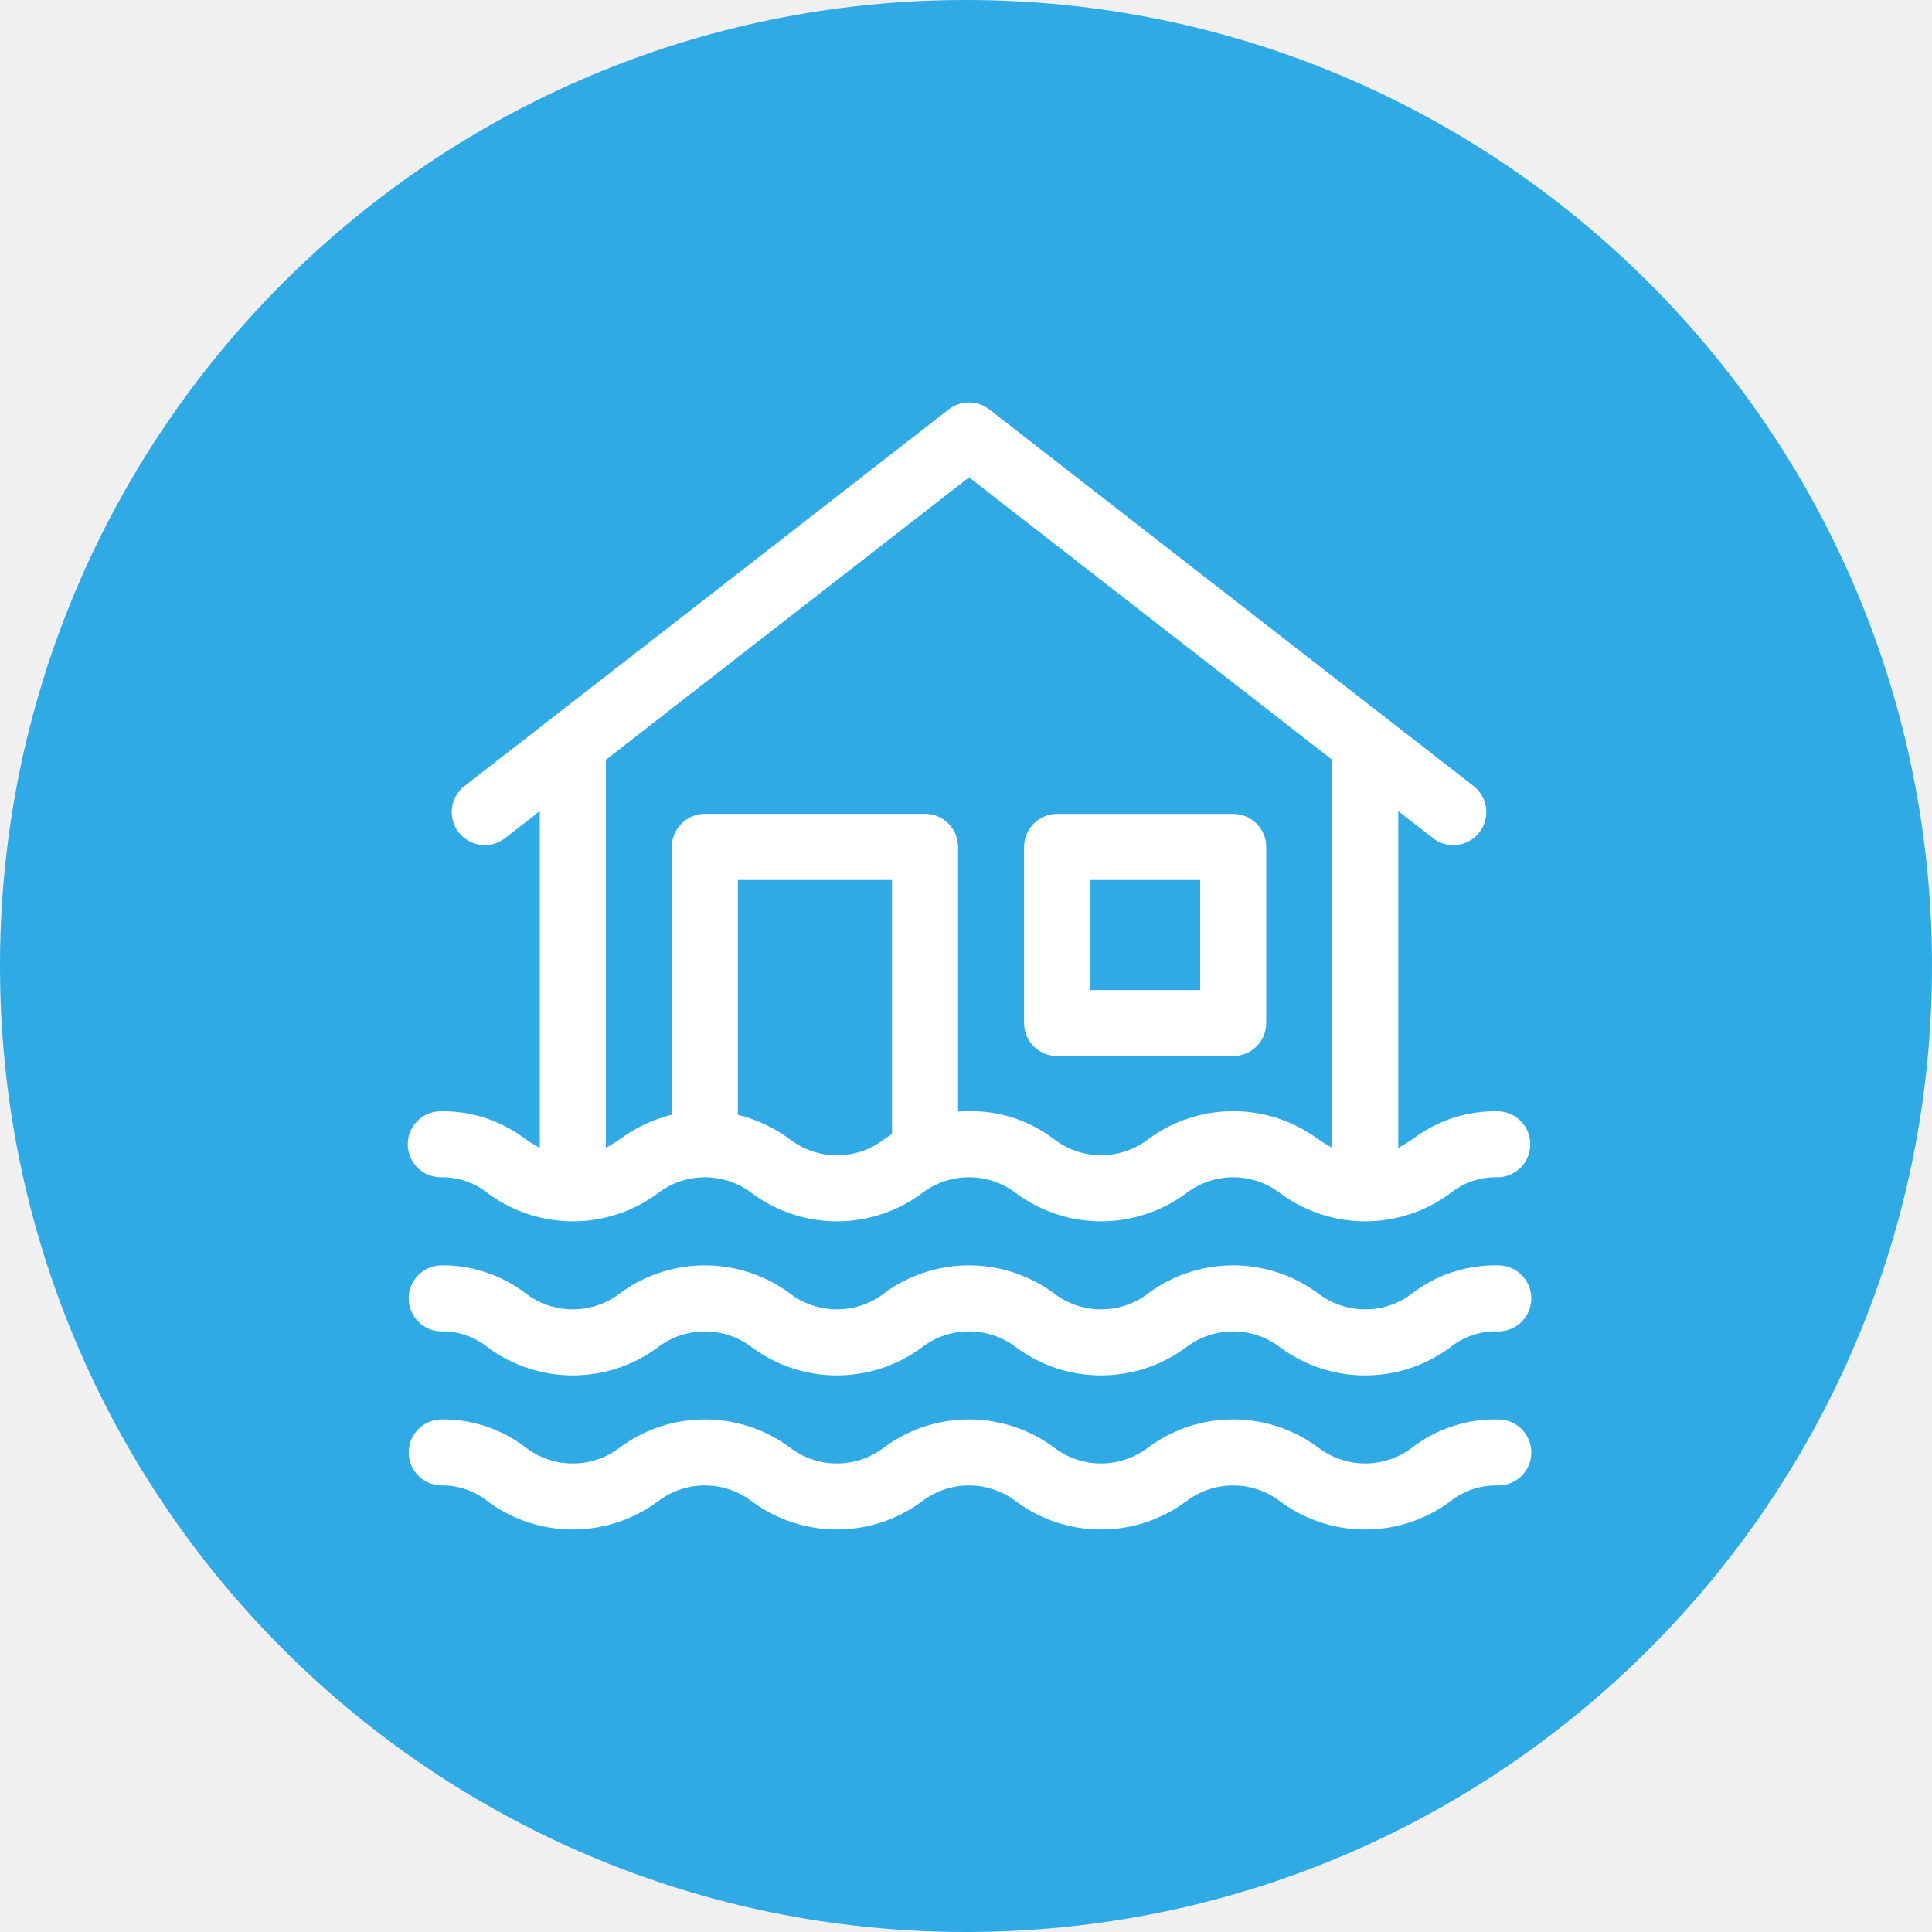
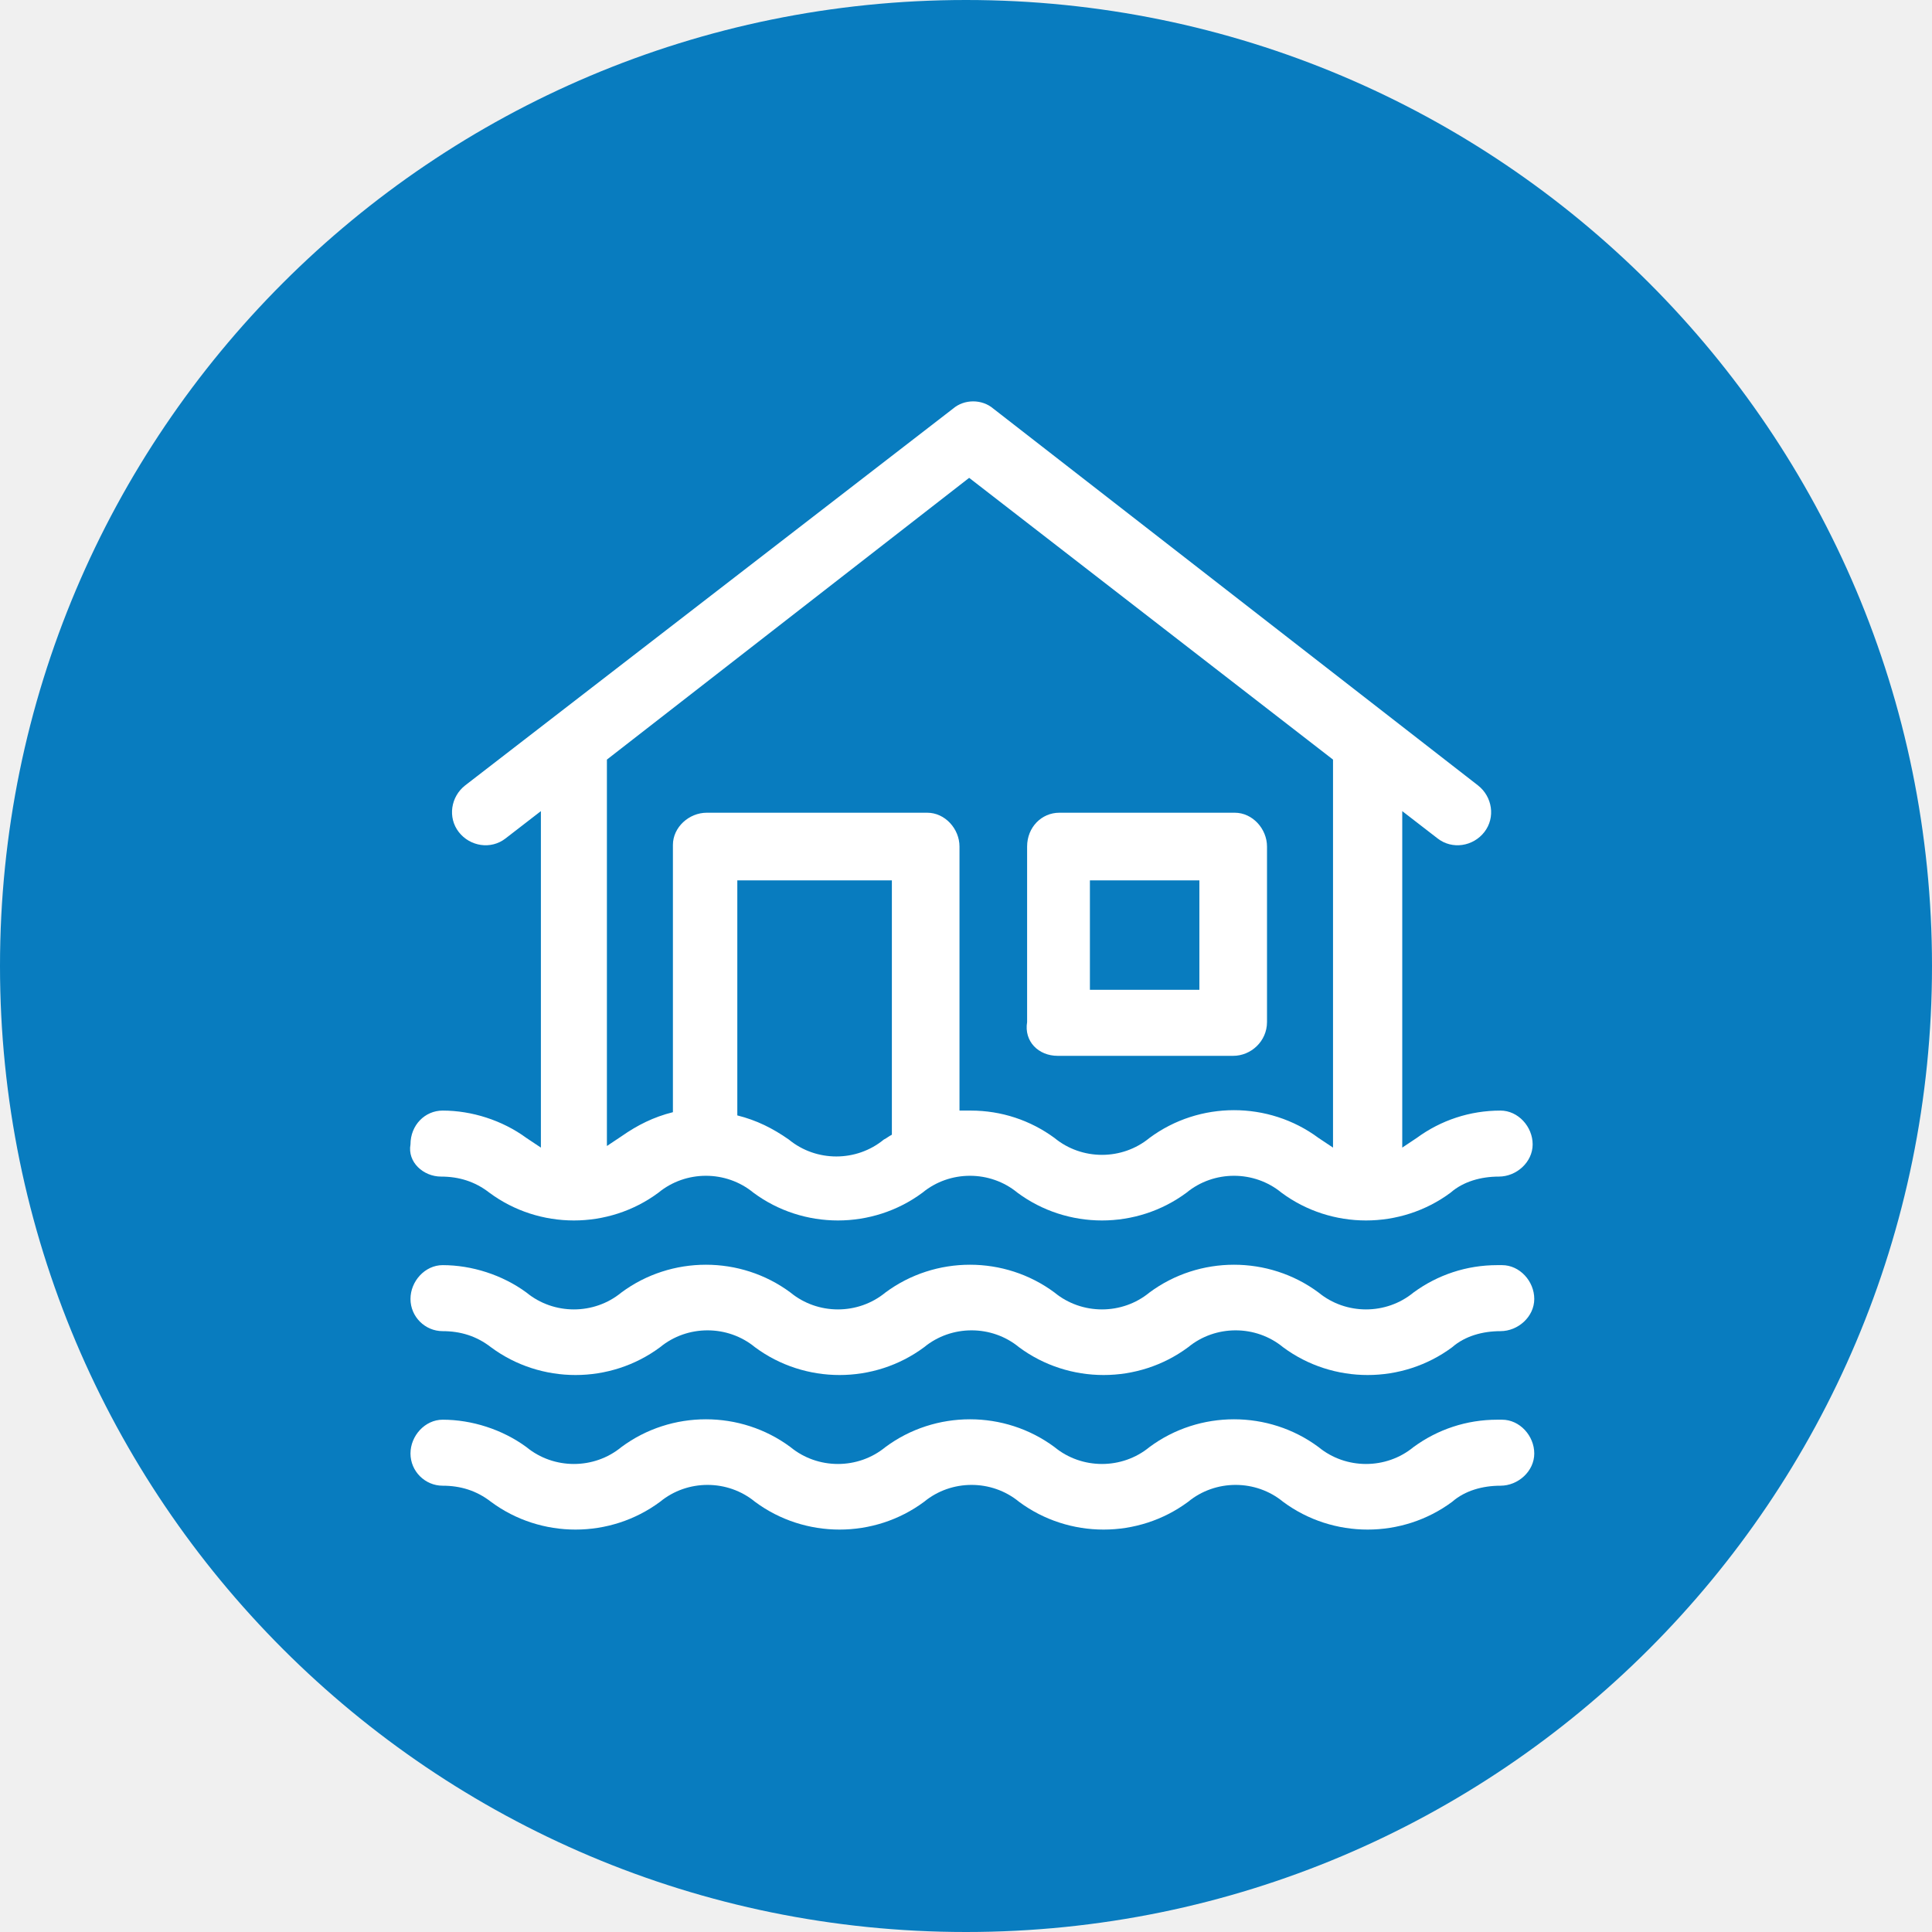
- <svg xmlns="http://www.w3.org/2000/svg" width="120" height="120" viewBox="0 0 120 120">
-   <g id="组_335" data-name="组 335" transform="translate(-924 -586)">
-     <circle id="椭圆_3" data-name="椭圆 3" cx="60" cy="60" r="60" transform="translate(924 586)" fill="#2faae5" />
-     <g id="组_49" data-name="组 49" transform="translate(-1.104 22.18)">
-       <path id="路径_75" data-name="路径 75" d="M990.76,629.414H1001.7a2.051,2.051,0,0,0,2.051-2.051V616.427a2.051,2.051,0,0,0-2.051-2.052H990.76a2.05,2.05,0,0,0-2.049,2.052v10.936A2.05,2.05,0,0,0,990.76,629.414Zm2.052-10.936h6.836v6.836h-6.836Z" fill="#fff" />
-       <path id="路径_76" data-name="路径 76" d="M952.48,636.944a4.514,4.514,0,0,1,2.963,1.023,8.873,8.873,0,0,0,10.479,0,4.805,4.805,0,0,1,5.928,0,8.872,8.872,0,0,0,10.478,0,4.805,4.805,0,0,1,5.928,0,8.872,8.872,0,0,0,10.478,0,4.805,4.805,0,0,1,5.928,0,8.873,8.873,0,0,0,10.479,0,4.5,4.5,0,0,1,2.962-1.023,2.05,2.05,0,1,0,0-4.1,8.438,8.438,0,0,0-5.238,1.712,10.014,10.014,0,0,1-.912.565V614.2l2.158,1.681a2.051,2.051,0,1,0,2.518-3.239l-30.078-23.393a2.051,2.051,0,0,0-2.518,0l-30.078,23.393a2.051,2.051,0,0,0,2.518,3.239l2.16-1.681V635.12a10.192,10.192,0,0,1-.914-.565,8.453,8.453,0,0,0-5.239-1.712,2.05,2.05,0,0,0,0,4.1Zm28.028-2.688c-.158.1-.309.2-.455.3a4.805,4.805,0,0,1-5.928,0,9.027,9.027,0,0,0-3.19-1.494V618.478h9.573Zm4.785-40.788,22.559,17.547v24.1a10.031,10.031,0,0,1-.914-.565,8.874,8.874,0,0,0-10.479,0,4.805,4.805,0,0,1-5.928,0,8.452,8.452,0,0,0-5.238-1.712c-.24,0-.465.011-.684.024v-16.44a2.051,2.051,0,0,0-2.052-2.052h-13.67a2.051,2.051,0,0,0-2.053,2.052v16.634a9.032,9.032,0,0,0-3.188,1.494,9.915,9.915,0,0,1-.914.565v-24.1Z" fill="#fff" />
-       <path id="路径_77" data-name="路径 77" d="M1018.1,642.414a8.438,8.438,0,0,0-5.238,1.711,4.8,4.8,0,0,1-5.927,0,8.878,8.878,0,0,0-10.479,0,4.8,4.8,0,0,1-5.928,0,8.878,8.878,0,0,0-10.478,0,4.8,4.8,0,0,1-5.928,0,8.882,8.882,0,0,0-10.479,0,4.8,4.8,0,0,1-5.927,0,8.46,8.46,0,0,0-5.239-1.71,2.051,2.051,0,0,0,0,4.1,4.513,4.513,0,0,1,2.963,1.023,8.878,8.878,0,0,0,10.479,0,4.805,4.805,0,0,1,5.928,0,8.876,8.876,0,0,0,10.478,0,4.805,4.805,0,0,1,5.928,0,8.876,8.876,0,0,0,10.478,0,4.807,4.807,0,0,1,5.928,0,8.873,8.873,0,0,0,10.479,0,4.508,4.508,0,0,1,2.962-1.022,2.051,2.051,0,1,0,0-4.1Z" fill="#fff" />
-       <path id="路径_78" data-name="路径 78" d="M1018.1,651.983a8.437,8.437,0,0,0-5.238,1.713,4.808,4.808,0,0,1-5.927,0,8.869,8.869,0,0,0-10.479,0,4.807,4.807,0,0,1-5.928,0,8.87,8.87,0,0,0-10.478,0,4.807,4.807,0,0,1-5.928,0,8.873,8.873,0,0,0-10.479,0,4.8,4.8,0,0,1-5.927,0,8.459,8.459,0,0,0-5.239-1.712,2.051,2.051,0,0,0,0,4.1,4.508,4.508,0,0,1,2.963,1.023,8.873,8.873,0,0,0,10.479,0,4.806,4.806,0,0,1,5.928,0,8.872,8.872,0,0,0,10.478,0,4.806,4.806,0,0,1,5.928,0,8.872,8.872,0,0,0,10.478,0,4.809,4.809,0,0,1,5.928,0,8.865,8.865,0,0,0,10.479,0,4.508,4.508,0,0,1,2.962-1.021,2.051,2.051,0,1,0,0-4.1Z" fill="#fff" />
+ <svg xmlns="http://www.w3.org/2000/svg" version="1.1" id="圖層_1" x="0px" y="0px" viewBox="0 0 120 120" style="enable-background:new 0 0 120 120;" xml:space="preserve">
+   <style type="text/css">
+ 	.st0{fill:#087CBF;}
+ 	.st1{fill:#FFFFFF;}
+ </style>
+   <g id="组_335" transform="translate(-924 -586)">
+     <circle id="椭圆_3" class="st0" cx="984" cy="646" r="60" />
+     <g id="组_49" transform="translate(-1.104 22.18)">
+       <path id="路径_75" class="st1" d="M990.8,629.4h10.9c1.1,0,2.1-0.9,2.1-2.1v0v-10.9c0-1.1-0.9-2.1-2-2.1c0,0,0,0,0,0h-10.9    c-1.1,0-2,0.9-2,2.1c0,0,0,0,0,0v10.9C988.7,628.5,989.6,629.4,990.8,629.4C990.8,629.4,990.8,629.4,990.8,629.4z M992.8,618.5    h6.8v6.8h-6.8V618.5z" />
+       <path id="路径_76" class="st1" d="M952.5,636.9c1.1,0,2.1,0.3,3,1c3.1,2.3,7.4,2.3,10.5,0c1.7-1.4,4.2-1.4,5.9,0    c3.1,2.3,7.4,2.3,10.5,0c1.7-1.4,4.2-1.4,5.9,0c3.1,2.3,7.4,2.3,10.5,0c1.7-1.4,4.2-1.4,5.9,0c3.1,2.3,7.4,2.3,10.5,0    c0.8-0.7,1.9-1,3-1c1.1,0,2.1-0.9,2.1-2c0-1.1-0.9-2.1-2-2.1c0,0,0,0,0,0c-1.9,0-3.7,0.6-5.2,1.7c-0.3,0.2-0.6,0.4-0.9,0.6v-20.9    l2.2,1.7c0.9,0.7,2.2,0.5,2.9-0.4c0.7-0.9,0.5-2.2-0.4-2.9l-30.1-23.4c-0.7-0.6-1.8-0.6-2.5,0L954,612.6c-0.9,0.7-1.1,2-0.4,2.9    c0.7,0.9,2,1.1,2.9,0.4l0,0l2.2-1.7v20.9c-0.3-0.2-0.6-0.4-0.9-0.6c-1.5-1.1-3.4-1.7-5.2-1.7c-1.1,0-2,0.9-2,2.1    C950.4,636,951.4,636.9,952.5,636.9L952.5,636.9z M980.5,634.3c-0.2,0.1-0.3,0.2-0.5,0.3c-1.7,1.4-4.2,1.4-5.9,0    c-1-0.7-2-1.2-3.2-1.5v-14.6h9.6V634.3z M985.3,593.5l22.6,17.5v24.1c-0.3-0.2-0.6-0.4-0.9-0.6c-3.1-2.3-7.4-2.3-10.5,0    c-1.7,1.4-4.2,1.4-5.9,0c-1.5-1.1-3.3-1.7-5.2-1.7c-0.2,0-0.5,0-0.7,0v-16.4c0-1.1-0.9-2.1-2-2.1c0,0,0,0,0,0h-13.7    c-1.1,0-2.1,0.9-2.1,2c0,0,0,0,0,0v16.6c-1.2,0.3-2.2,0.8-3.2,1.5c-0.3,0.2-0.6,0.4-0.9,0.6V611L985.3,593.5z" />
+       <path id="路径_77" class="st1" d="M1018.1,642.4c-1.9,0-3.7,0.6-5.2,1.7c-1.7,1.4-4.2,1.4-5.9,0c-3.1-2.3-7.4-2.3-10.5,0    c-1.7,1.4-4.2,1.4-5.9,0c-3.1-2.3-7.4-2.3-10.5,0c-1.7,1.4-4.2,1.4-5.9,0c-3.1-2.3-7.4-2.3-10.5,0c-1.7,1.4-4.2,1.4-5.9,0    c-1.5-1.1-3.4-1.7-5.2-1.7c-1.1,0-2,1-2,2.1c0,1.1,0.9,2,2,2c1.1,0,2.1,0.3,3,1c3.1,2.3,7.4,2.3,10.5,0c1.7-1.4,4.2-1.4,5.9,0    c3.1,2.3,7.4,2.3,10.5,0c1.7-1.4,4.2-1.4,5.9,0c3.1,2.3,7.4,2.3,10.5,0c1.7-1.4,4.2-1.4,5.9,0c3.1,2.3,7.4,2.3,10.5,0    c0.8-0.7,1.9-1,3-1c1.1,0,2.1-0.9,2.1-2c0-1.1-0.9-2.1-2-2.1C1018.2,642.4,1018.1,642.4,1018.1,642.4L1018.1,642.4z" />
+       <path id="路径_78" class="st1" d="M1018.1,652c-1.9,0-3.7,0.6-5.2,1.7c-1.7,1.4-4.2,1.4-5.9,0c-3.1-2.3-7.4-2.3-10.5,0    c-1.7,1.4-4.2,1.4-5.9,0c-3.1-2.3-7.4-2.3-10.5,0c-1.7,1.4-4.2,1.4-5.9,0c-3.1-2.3-7.4-2.3-10.5,0c-1.7,1.4-4.2,1.4-5.9,0    c-1.5-1.1-3.4-1.7-5.2-1.7c-1.1,0-2,1-2,2.1c0,1.1,0.9,2,2,2c1.1,0,2.1,0.3,3,1c3.1,2.3,7.4,2.3,10.5,0c1.7-1.4,4.2-1.4,5.9,0    c3.1,2.3,7.4,2.3,10.5,0c1.7-1.4,4.2-1.4,5.9,0c3.1,2.3,7.4,2.3,10.5,0c1.7-1.4,4.2-1.4,5.9,0c3.1,2.3,7.4,2.3,10.5,0    c0.8-0.7,1.9-1,3-1c1.1,0,2.1-0.9,2.1-2c0-1.1-0.9-2.1-2-2.1C1018.2,652,1018.1,652,1018.1,652L1018.1,652z" />
    </g>
  </g>
</svg>
